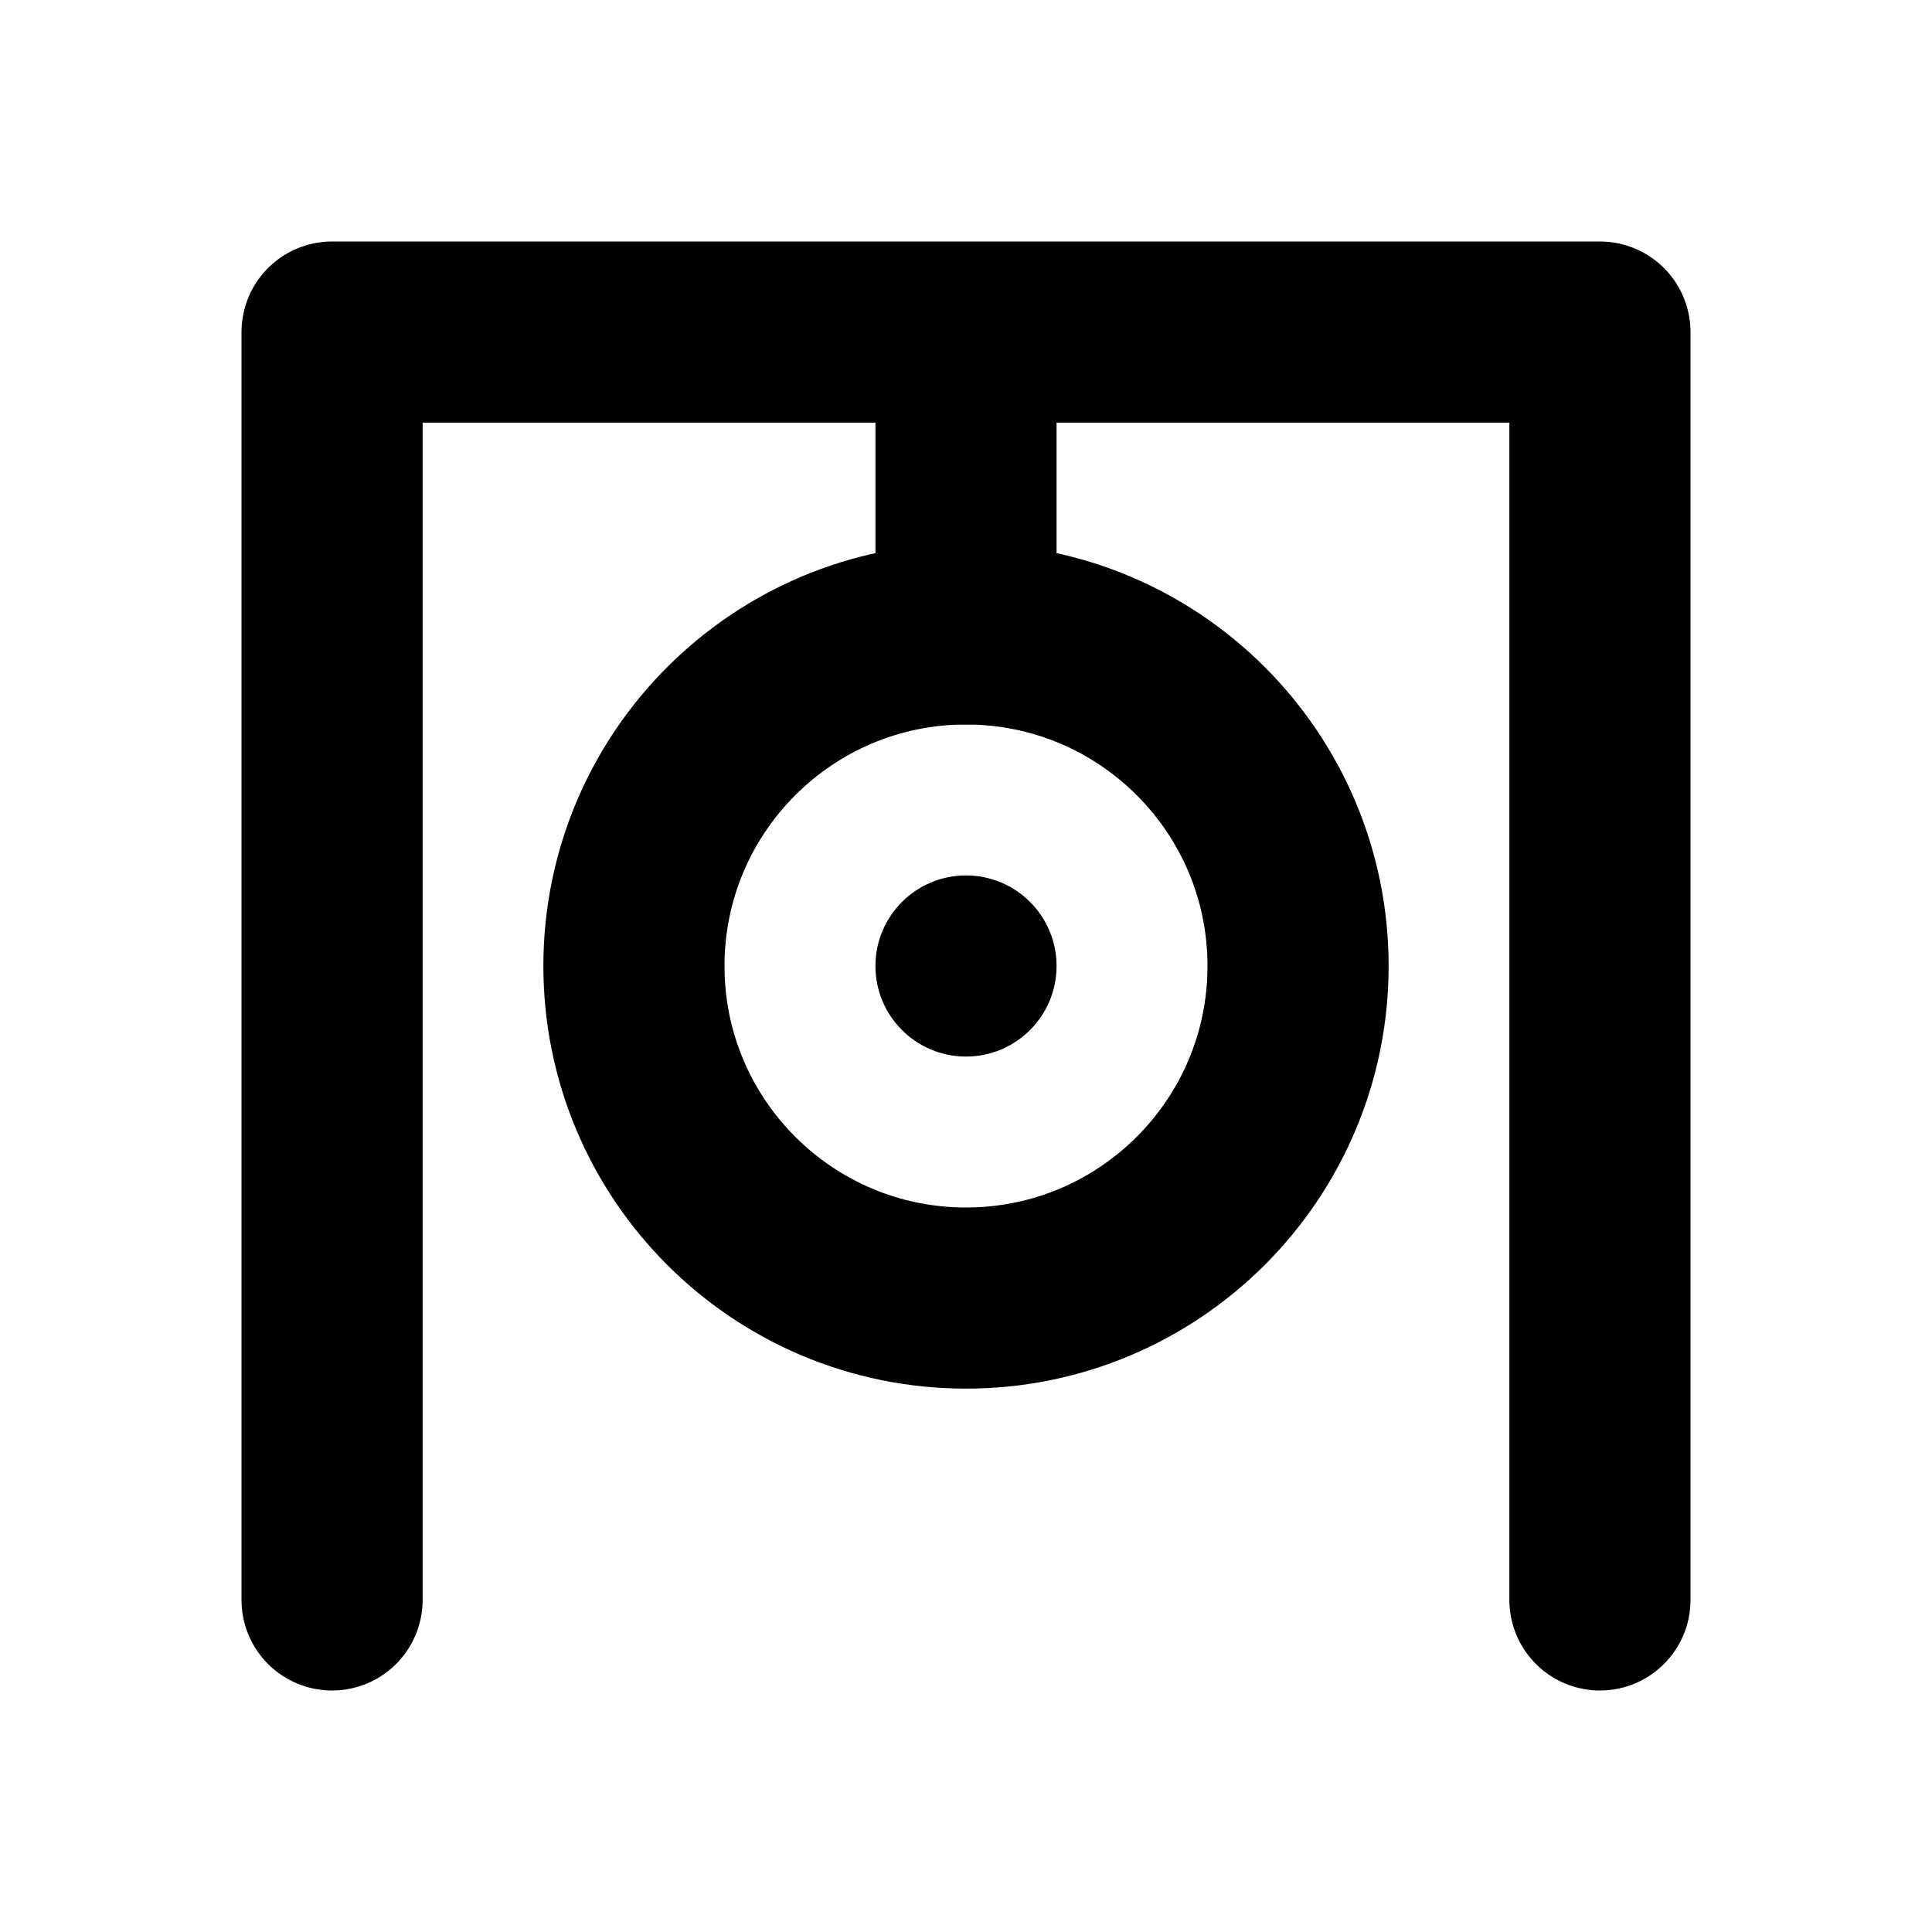
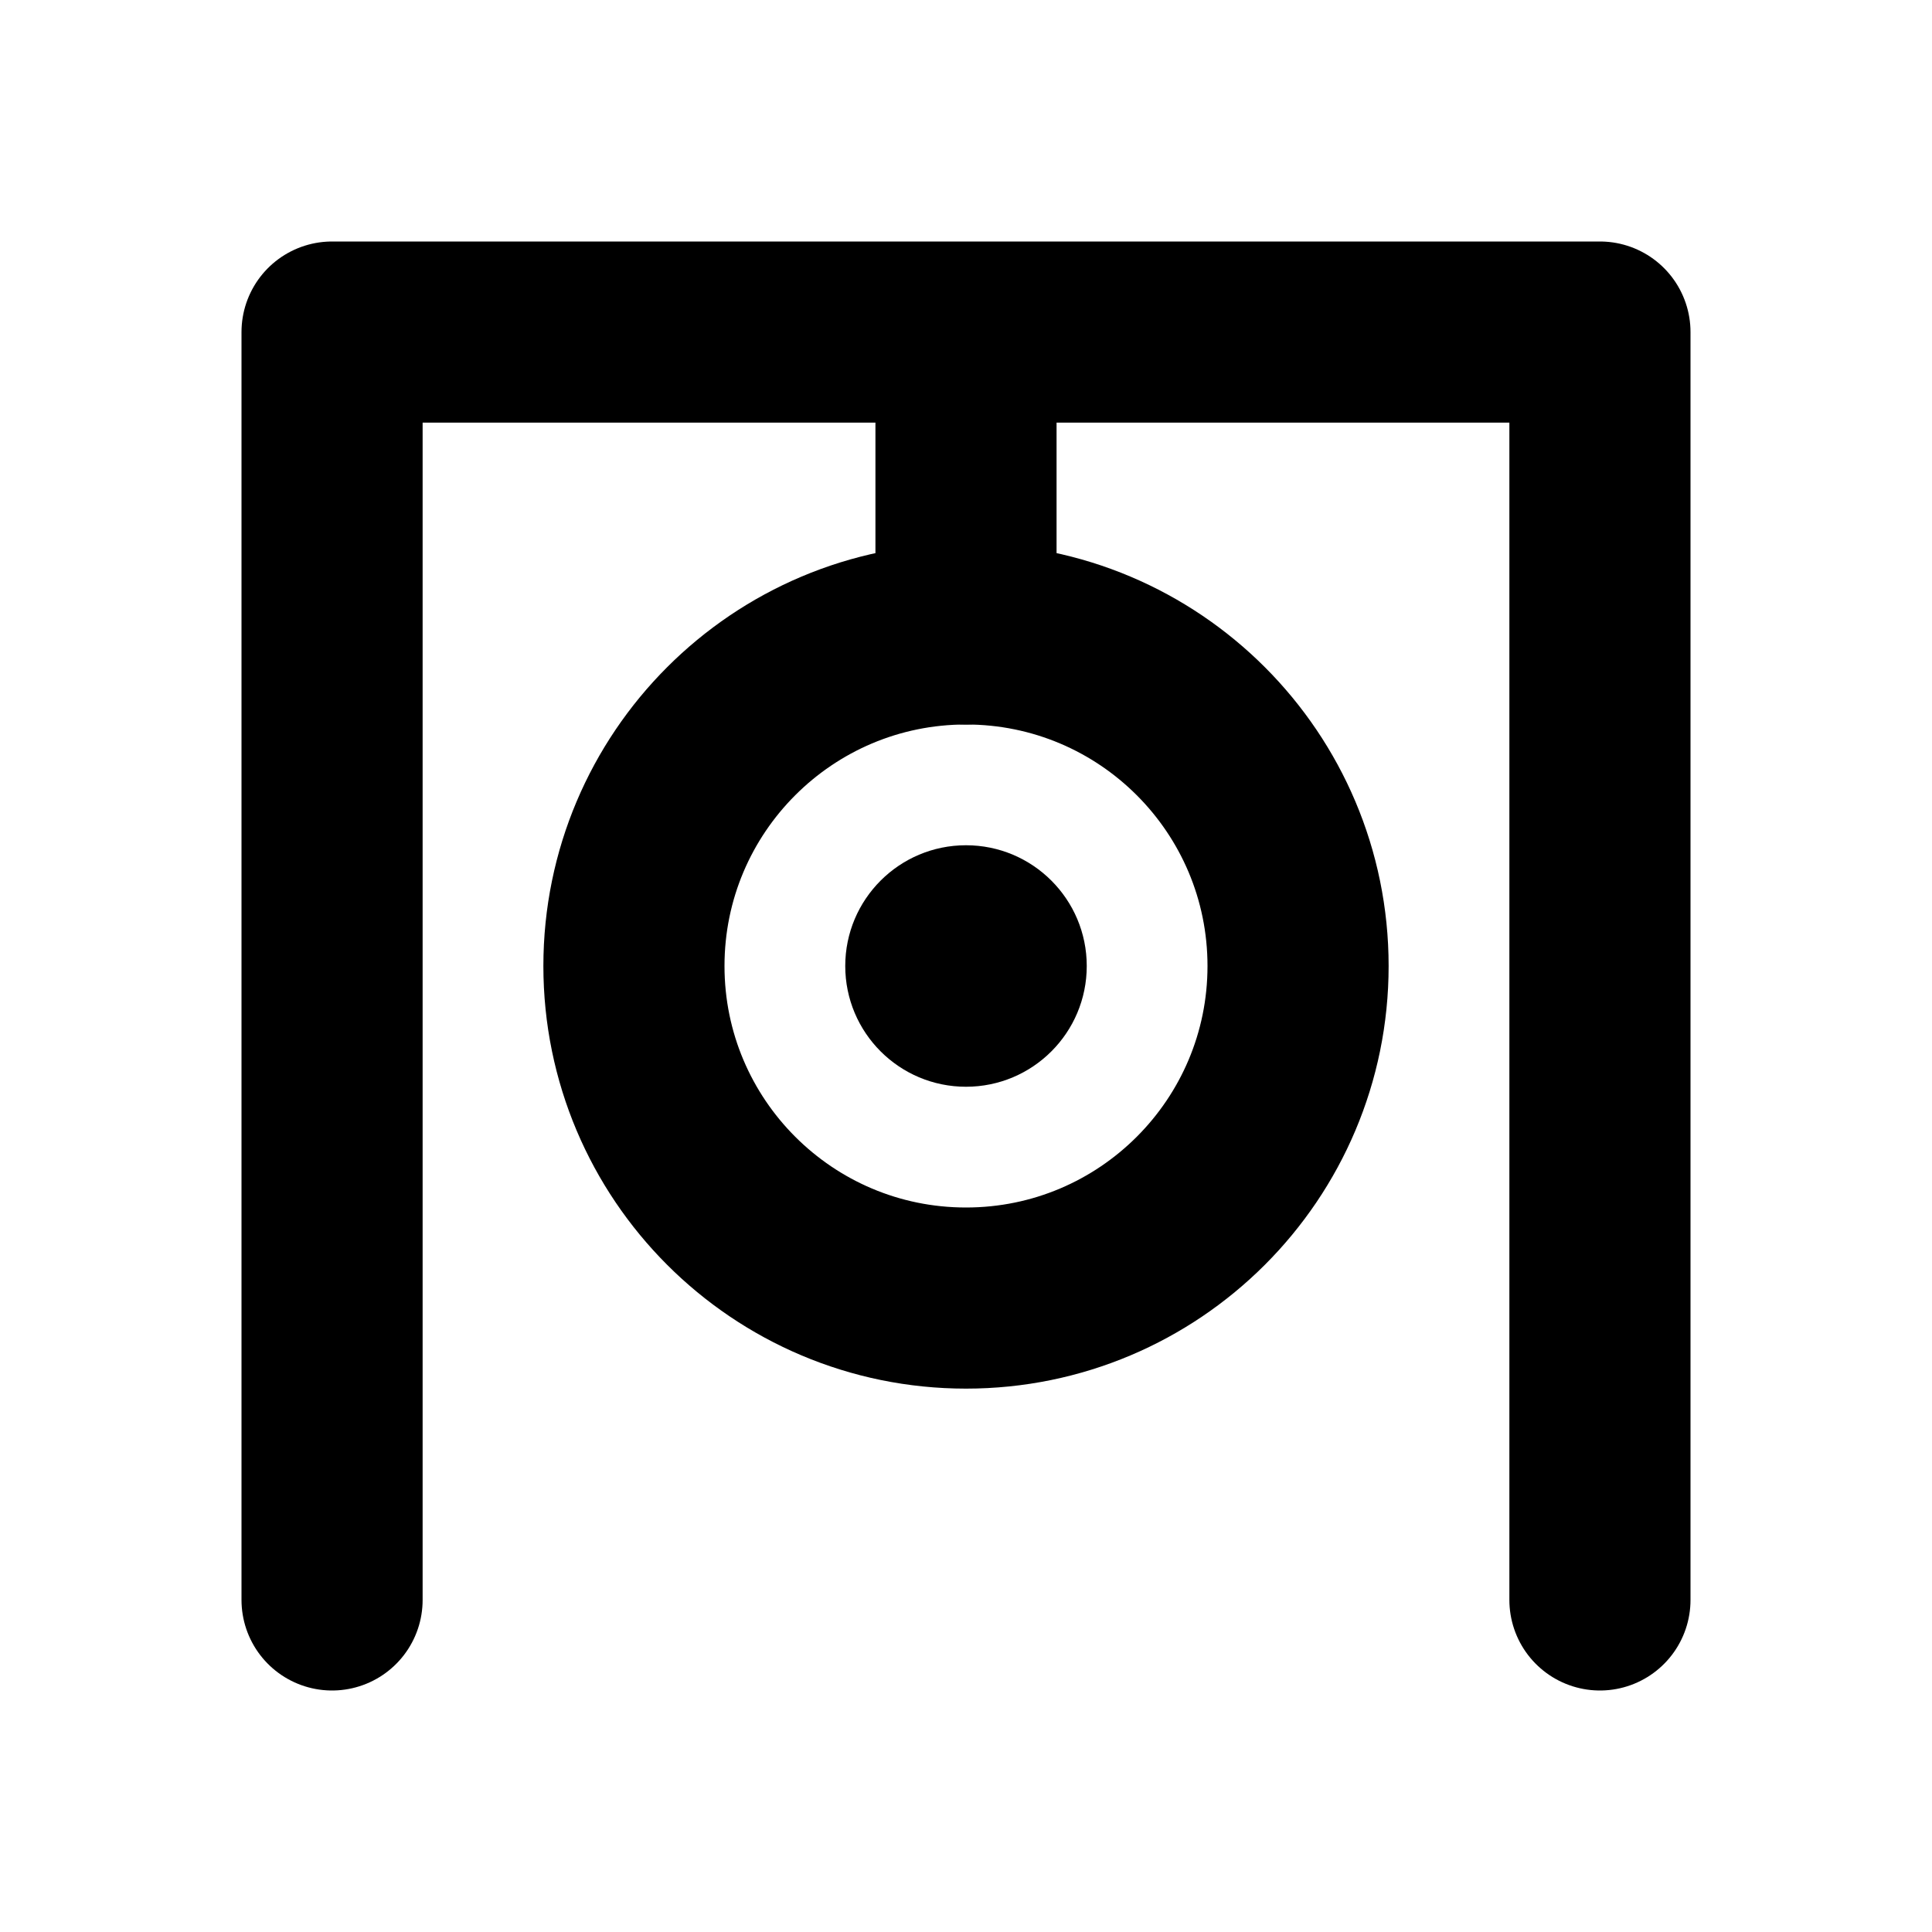
<svg xmlns="http://www.w3.org/2000/svg" width="16" height="16" viewBox="0 0 16 16" fill="none" stroke="currentColor" stroke-width="1.5" stroke-linecap="round" stroke-linejoin="round" aria-hidden="true" focusable="false">
  <path d="M2.75 13.25V2.75H13.25V13.25M8 2.75V5.25" />
  <circle cx="8" cy="8" r="2.75" />
-   <circle cx="8" cy="8" r="0.75" fill="currentColor" stroke="none" />
+   <circle cx="8" cy="8" r="1" fill="currentColor" stroke="none" />
</svg>
